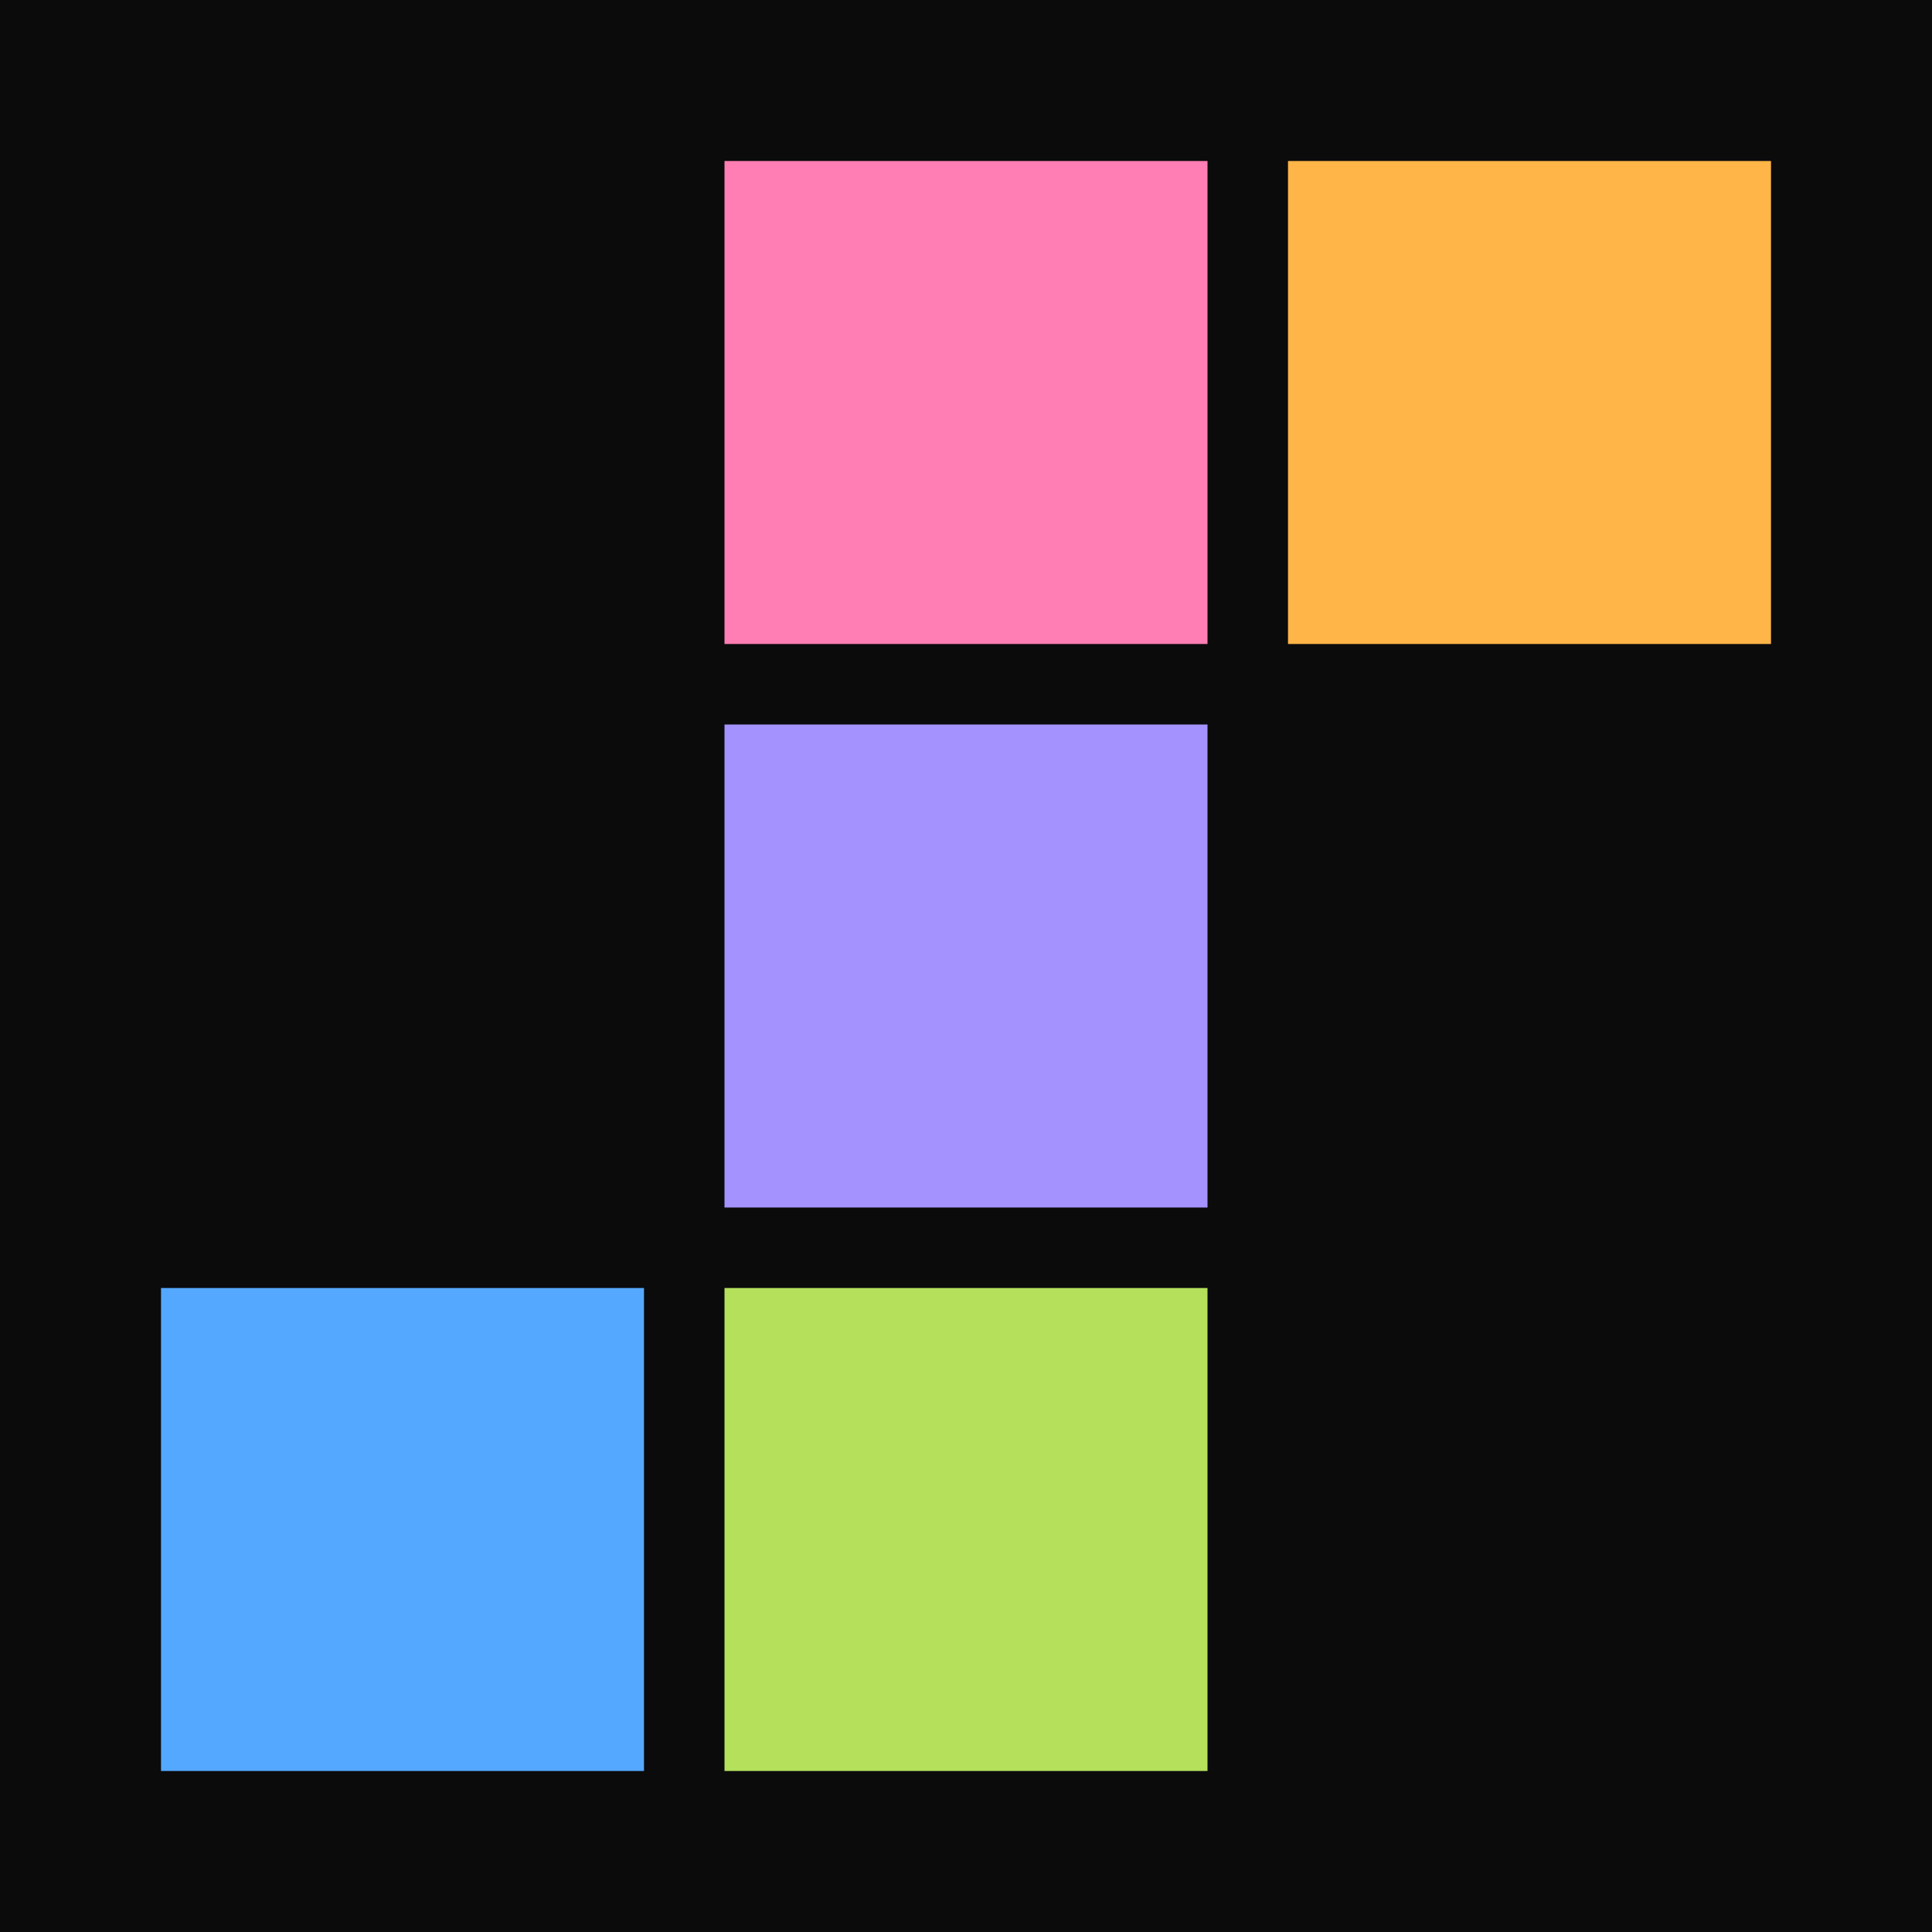
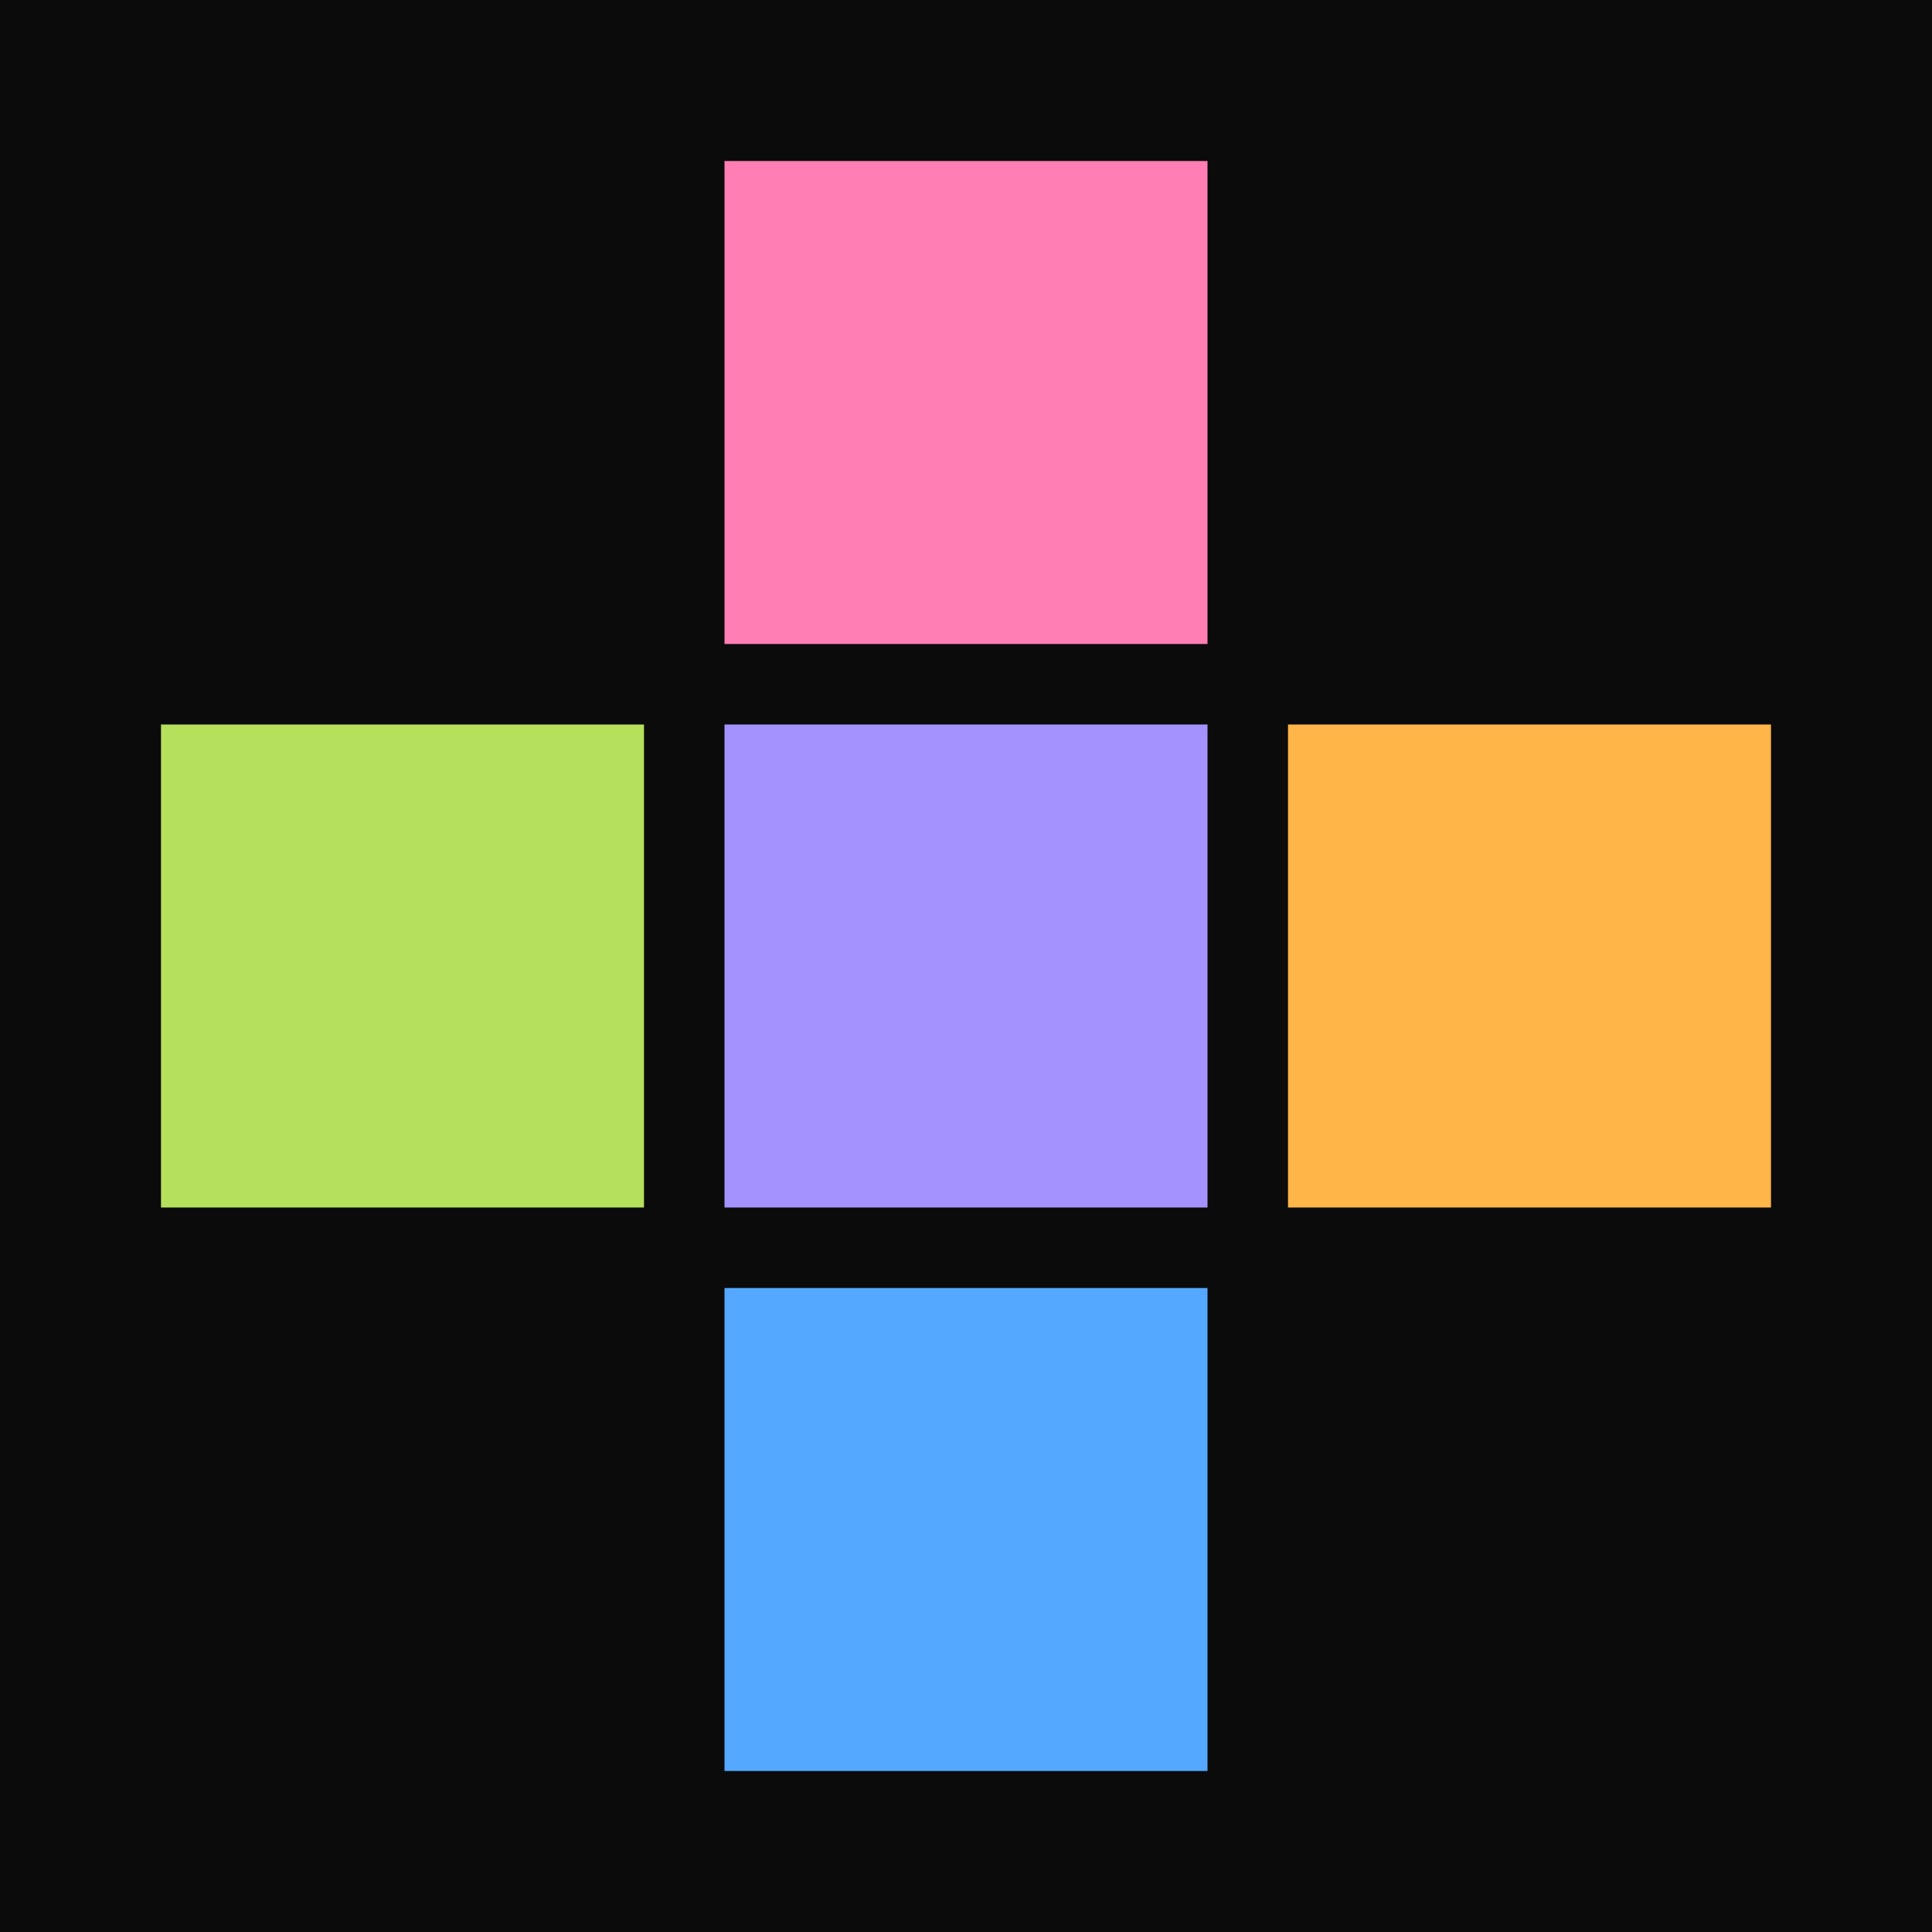
<svg xmlns="http://www.w3.org/2000/svg" viewBox="0 0 36 36">
  <rect width="36" height="36" fill="#0b0b0c" />
  <rect x="13.5" y="3.0" width="9" height="9" fill="#ff7eb3" />
-   <rect x="24.0" y="3.0" width="9" height="9" fill="#ffb547" />
+   <rect x="3.0" y="13.5" width="9" height="9" fill="#b4e05c" />
  <rect x="13.5" y="13.5" width="9" height="9" fill="#a493ff" />
-   <rect x="3.0" y="24.0" width="9" height="9" fill="#55a8ff" />
-   <rect x="13.5" y="24.0" width="9" height="9" fill="#b4e05c" />
+   <rect x="24.0" y="13.5" width="9" height="9" fill="#ffb547" />
+   <rect x="13.5" y="24.0" width="9" height="9" fill="#55a8ff" />
</svg>
